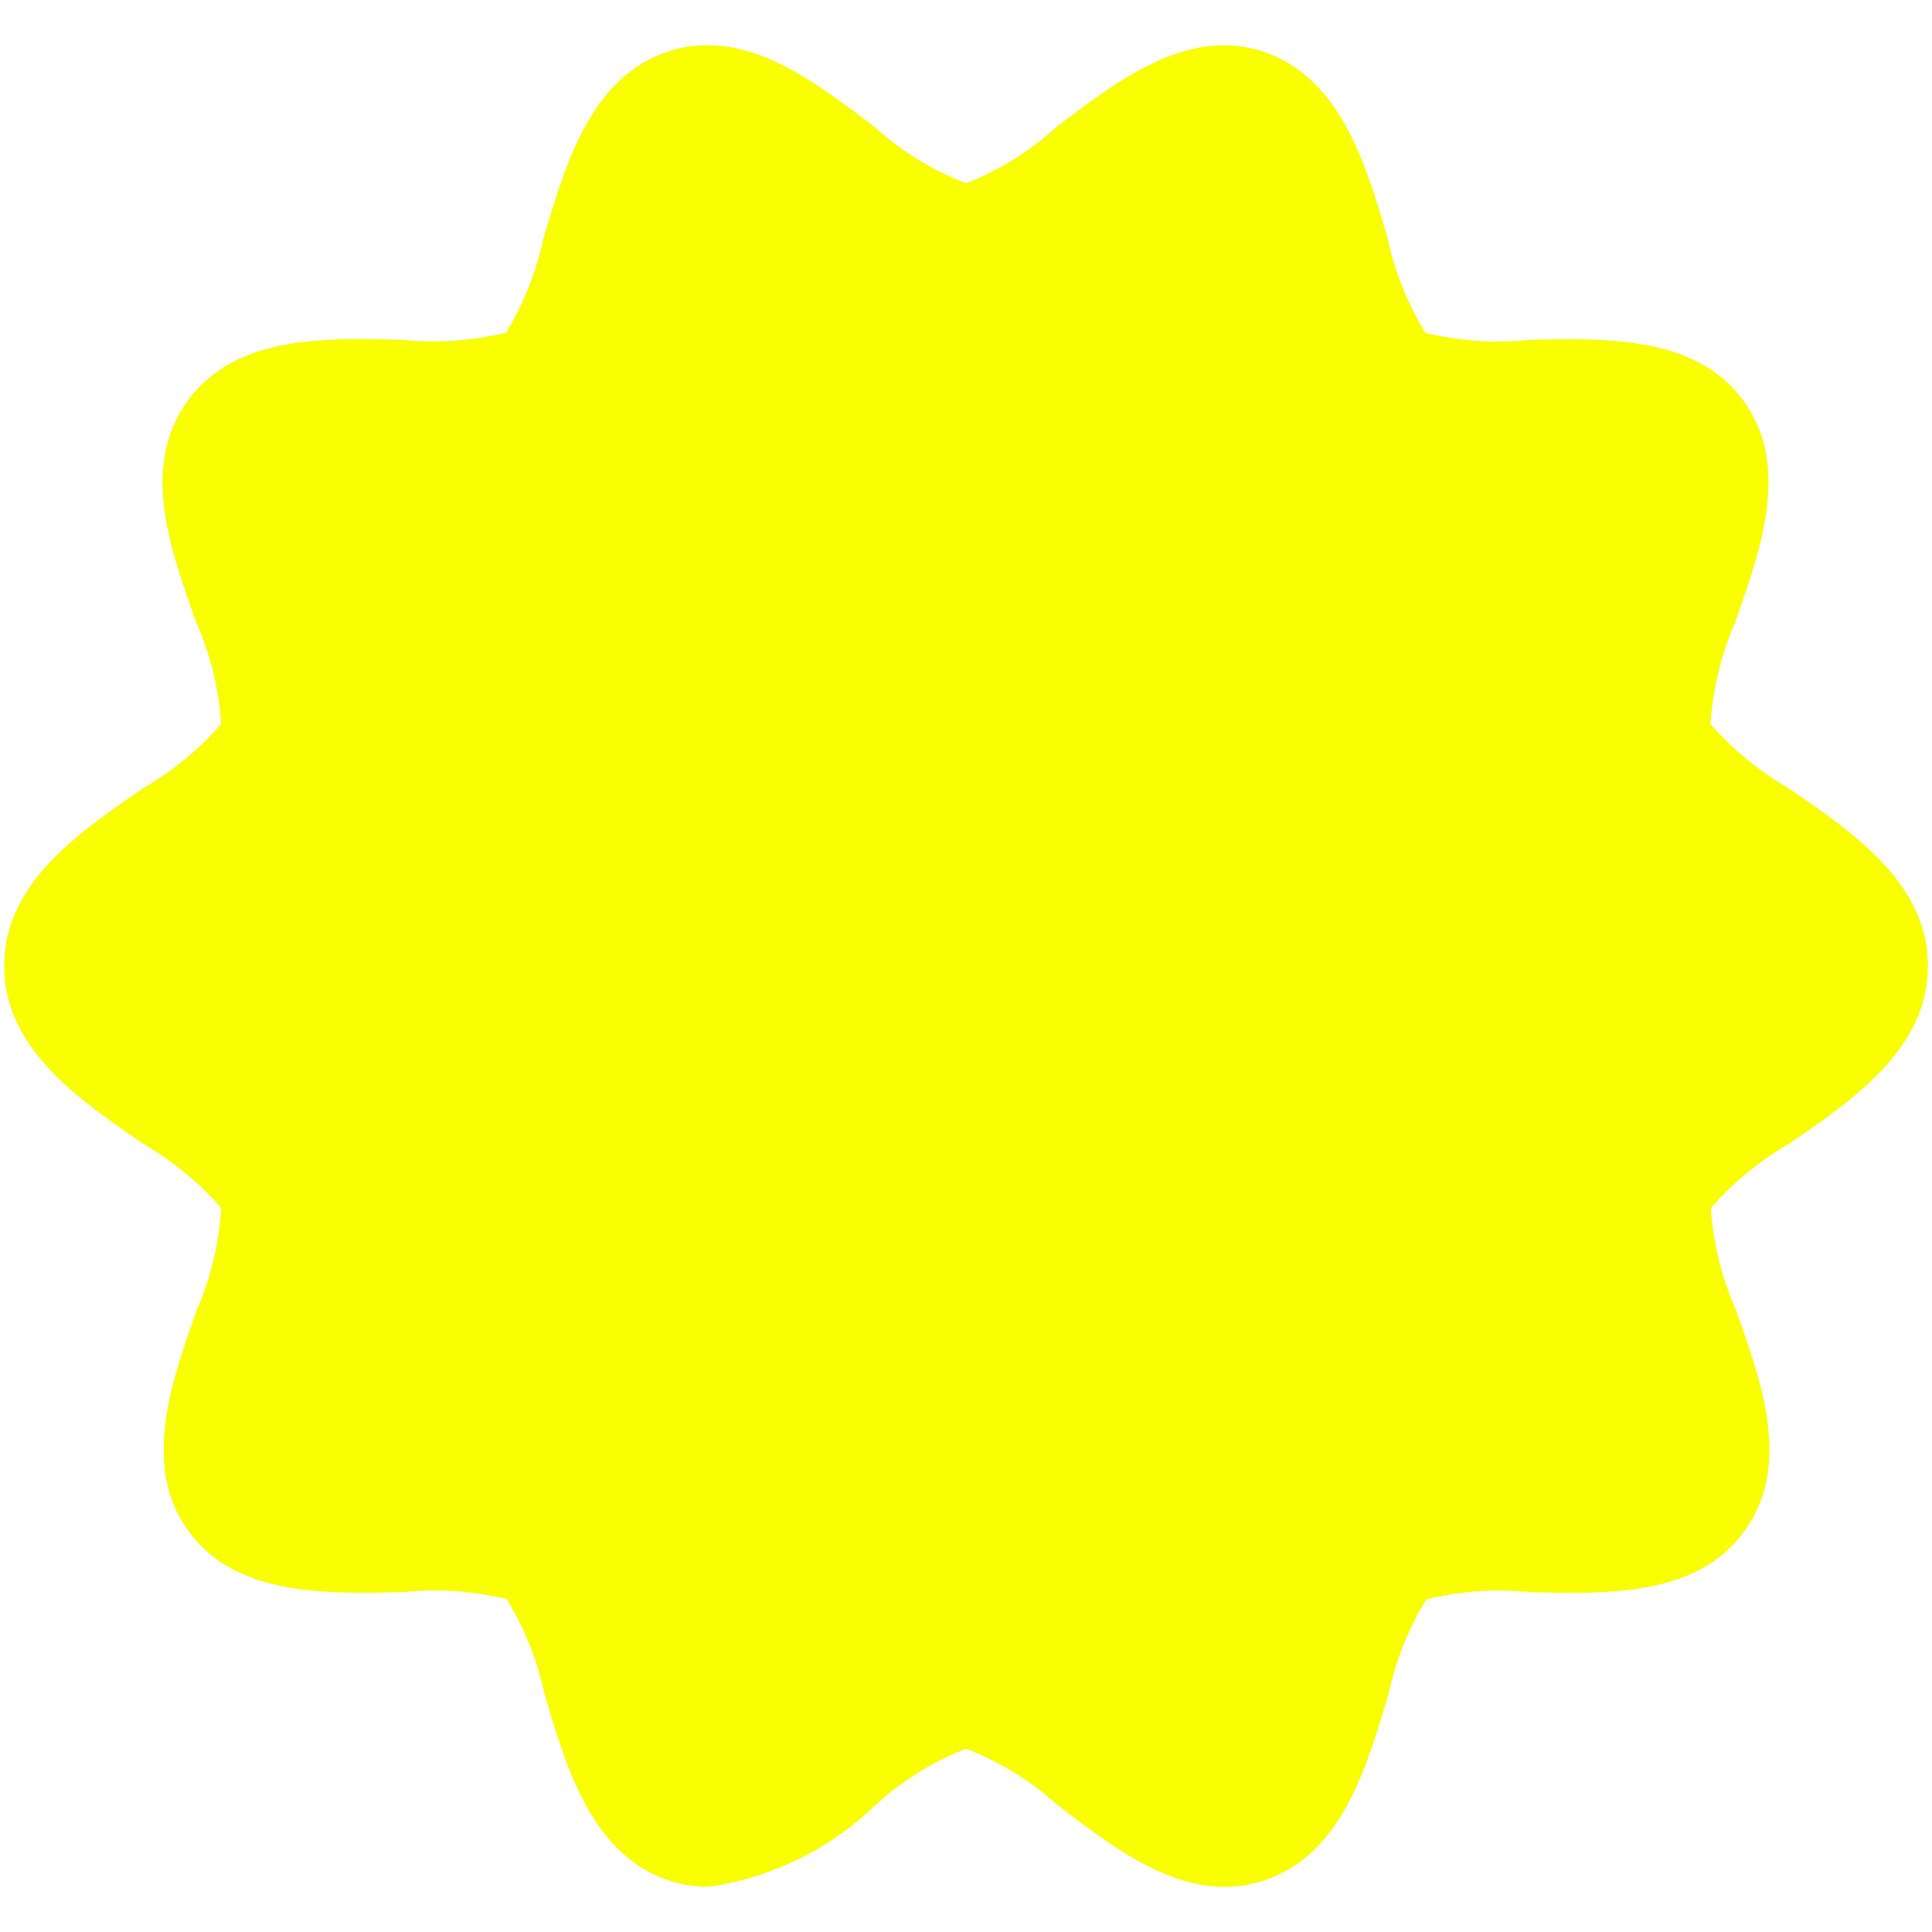
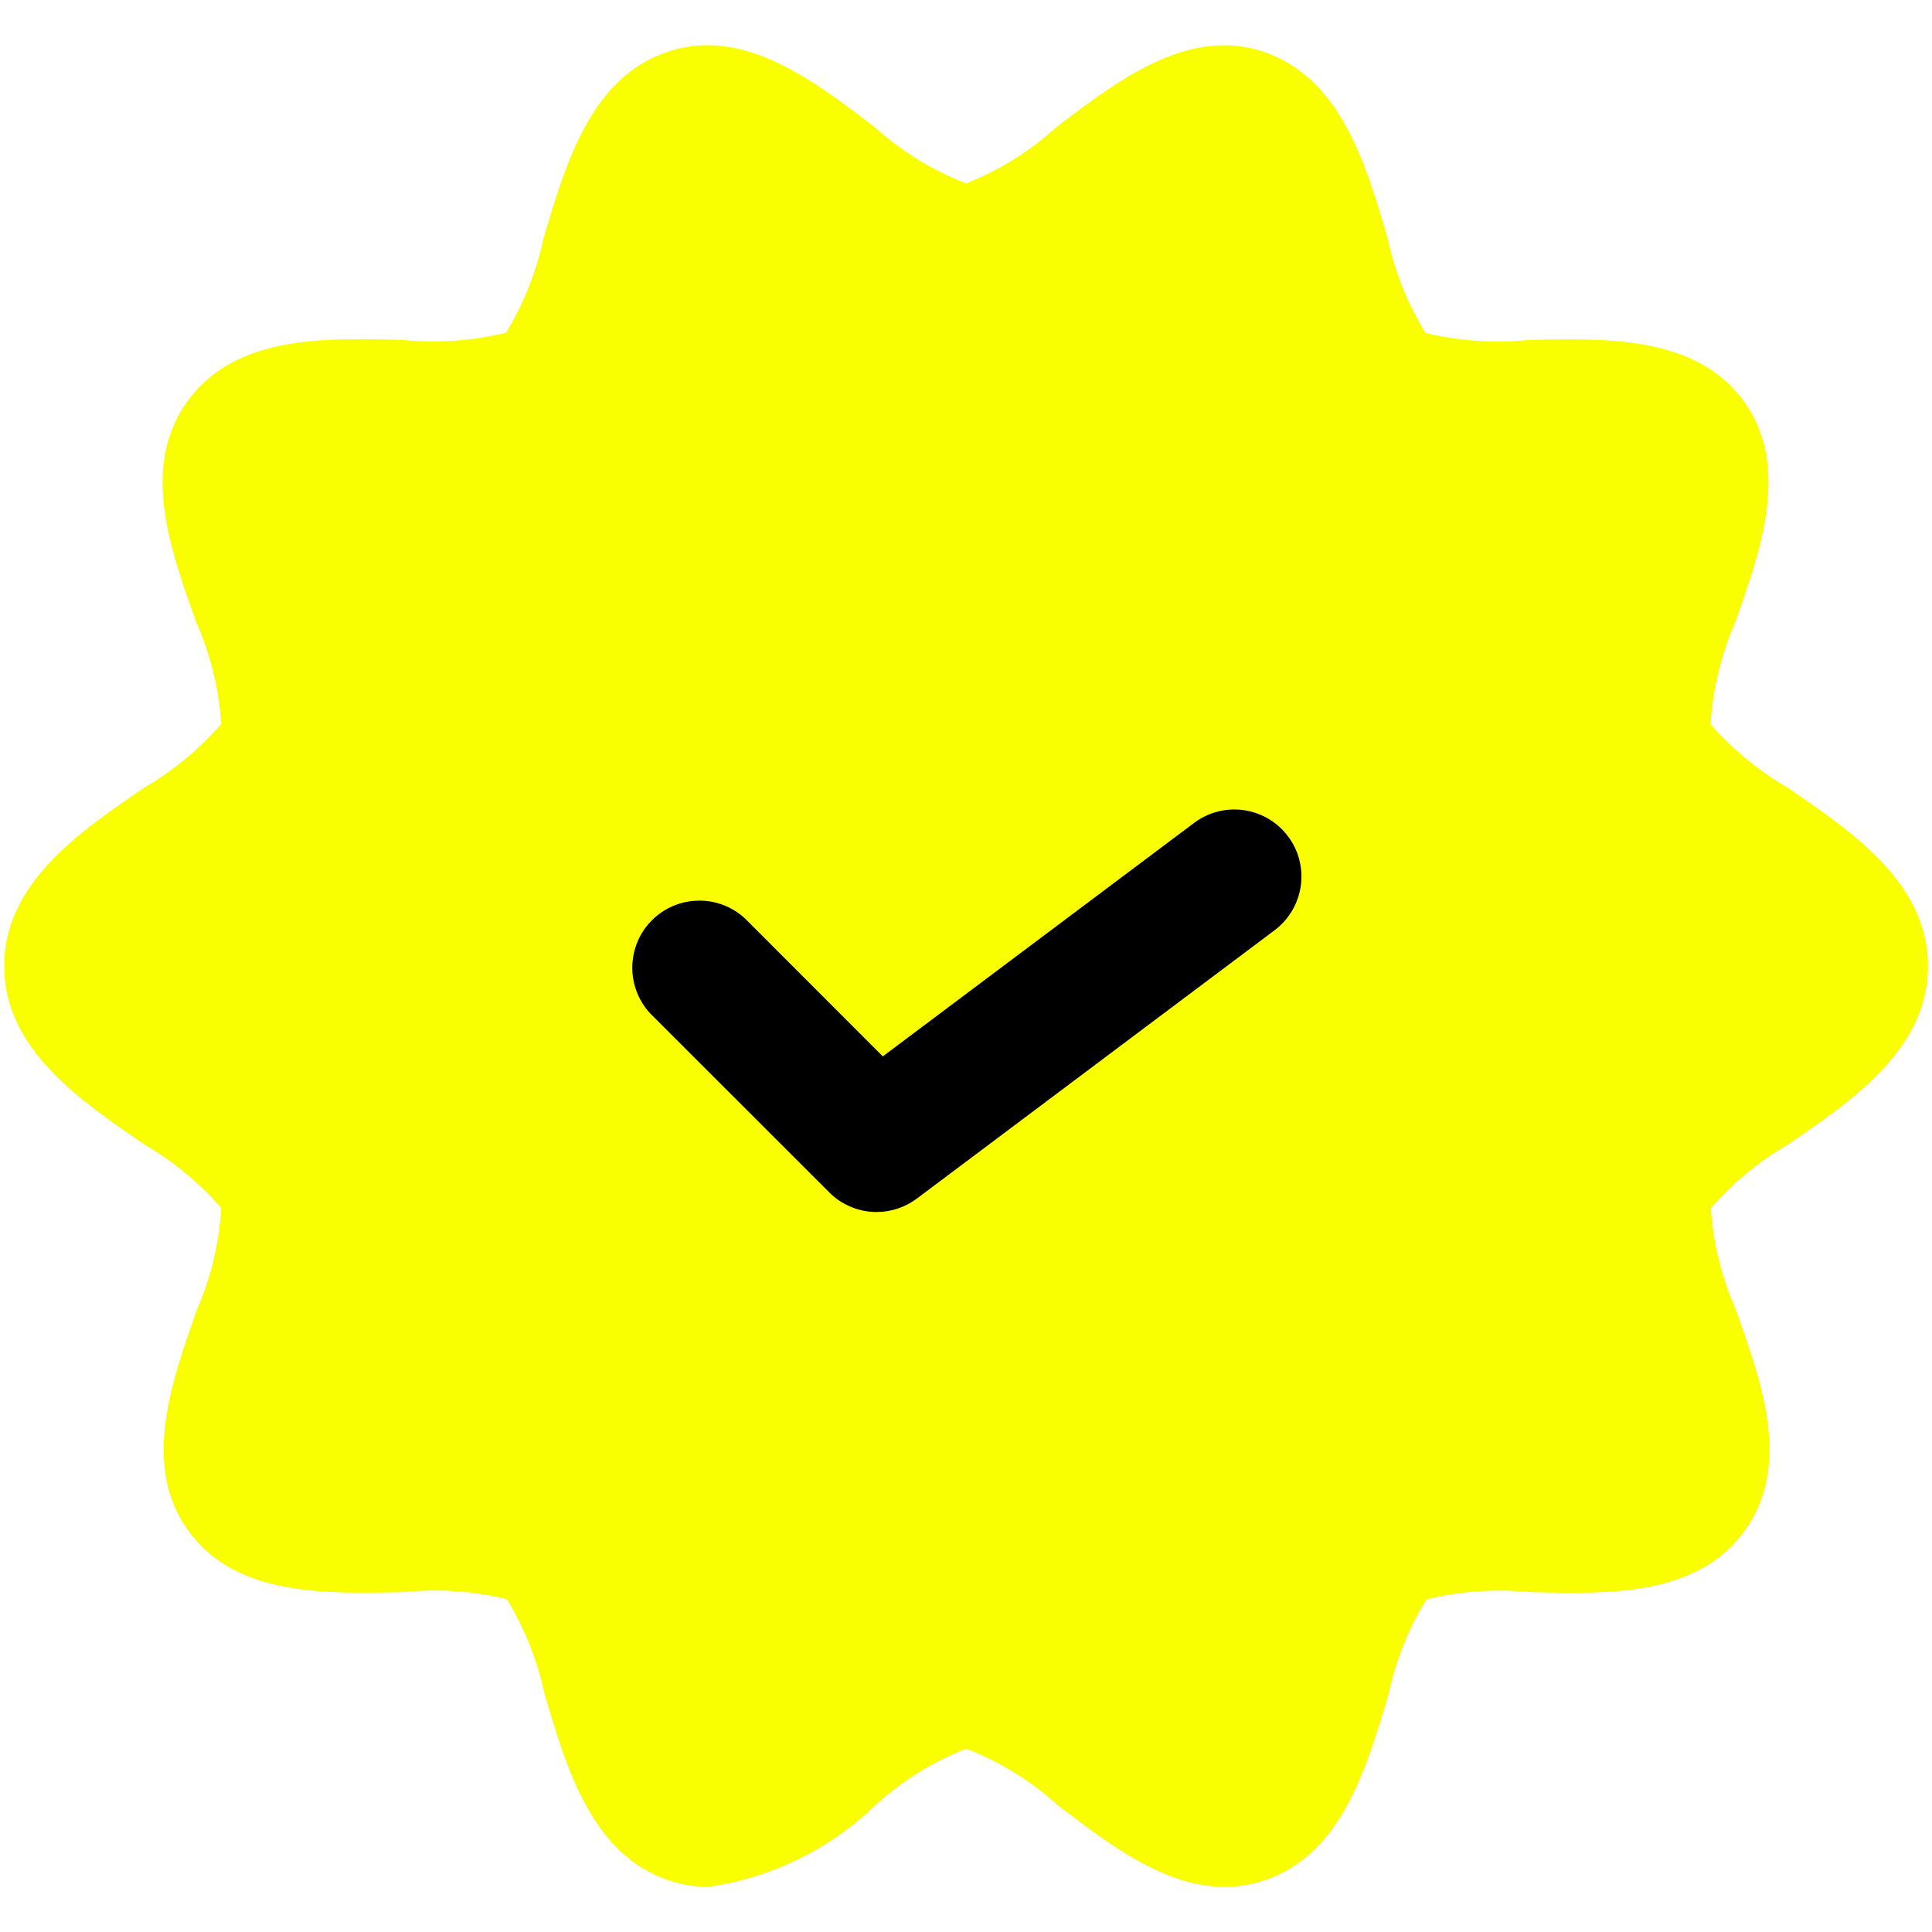
<svg xmlns="http://www.w3.org/2000/svg" width="18" height="18" viewBox="0 0 18 18" fill="none">
  <path d="M16.656 7.339C16.385 7.182 16.142 6.981 15.936 6.746C15.957 6.418 16.035 6.096 16.167 5.795C16.409 5.111 16.683 4.336 16.243 3.733C15.803 3.131 14.973 3.15 14.243 3.167C13.921 3.2 13.596 3.178 13.281 3.102C13.113 2.829 12.993 2.529 12.927 2.216C12.72 1.512 12.484 0.716 11.76 0.478C11.062 0.253 10.415 0.748 9.843 1.183C9.597 1.408 9.311 1.586 9 1.708C8.686 1.587 8.397 1.409 8.148 1.183C7.578 0.75 6.933 0.25 6.232 0.478C5.509 0.713 5.273 1.512 5.065 2.216C4.998 2.528 4.88 2.827 4.714 3.1C4.399 3.176 4.073 3.199 3.75 3.167C3.018 3.147 2.194 3.125 1.75 3.733C1.306 4.342 1.583 5.111 1.827 5.794C1.96 6.095 2.04 6.417 2.061 6.745C1.855 6.981 1.612 7.182 1.342 7.339C0.732 7.756 0.039 8.23 0.039 9C0.039 9.77 0.732 10.242 1.342 10.661C1.612 10.818 1.855 11.019 2.061 11.254C2.042 11.582 1.965 11.905 1.833 12.206C1.592 12.889 1.318 13.664 1.758 14.267C2.197 14.869 3.025 14.85 3.758 14.833C4.08 14.8 4.406 14.822 4.721 14.898C4.888 15.172 5.007 15.471 5.074 15.784C5.281 16.488 5.517 17.284 6.241 17.523C6.357 17.56 6.478 17.579 6.6 17.579C7.186 17.495 7.731 17.229 8.157 16.817C8.403 16.592 8.689 16.414 9 16.292C9.314 16.413 9.603 16.591 9.853 16.817C10.423 17.253 11.07 17.751 11.769 17.522C12.492 17.287 12.727 16.488 12.936 15.785C13.003 15.472 13.122 15.173 13.289 14.9C13.603 14.824 13.928 14.801 14.25 14.833C14.982 14.851 15.806 14.875 16.25 14.267C16.694 13.658 16.417 12.889 16.173 12.205C16.041 11.905 15.961 11.584 15.939 11.256C16.145 11.02 16.388 10.819 16.659 10.662C17.269 10.245 17.962 9.77 17.962 9C17.962 8.23 17.267 7.757 16.656 7.339Z" fill="#FAFF00" />
+   <path d="M8.167 11.292C8.085 11.292 8.003 11.276 7.928 11.244C7.852 11.213 7.783 11.167 7.725 11.108L6.058 9.442C5.948 9.323 5.888 9.167 5.891 9.005C5.894 8.843 5.959 8.688 6.074 8.574C6.188 8.459 6.343 8.394 6.505 8.391C6.667 8.388 6.823 8.448 6.942 8.558L8.225 9.842L11.125 7.667C11.258 7.567 11.424 7.525 11.588 7.548C11.752 7.571 11.901 7.659 12 7.792C12.1 7.924 12.142 8.091 12.119 8.255C12.095 8.419 12.008 8.567 11.875 8.667L8.542 11.167C8.433 11.248 8.302 11.292 8.167 11.292Z" fill="black" />
</svg>
